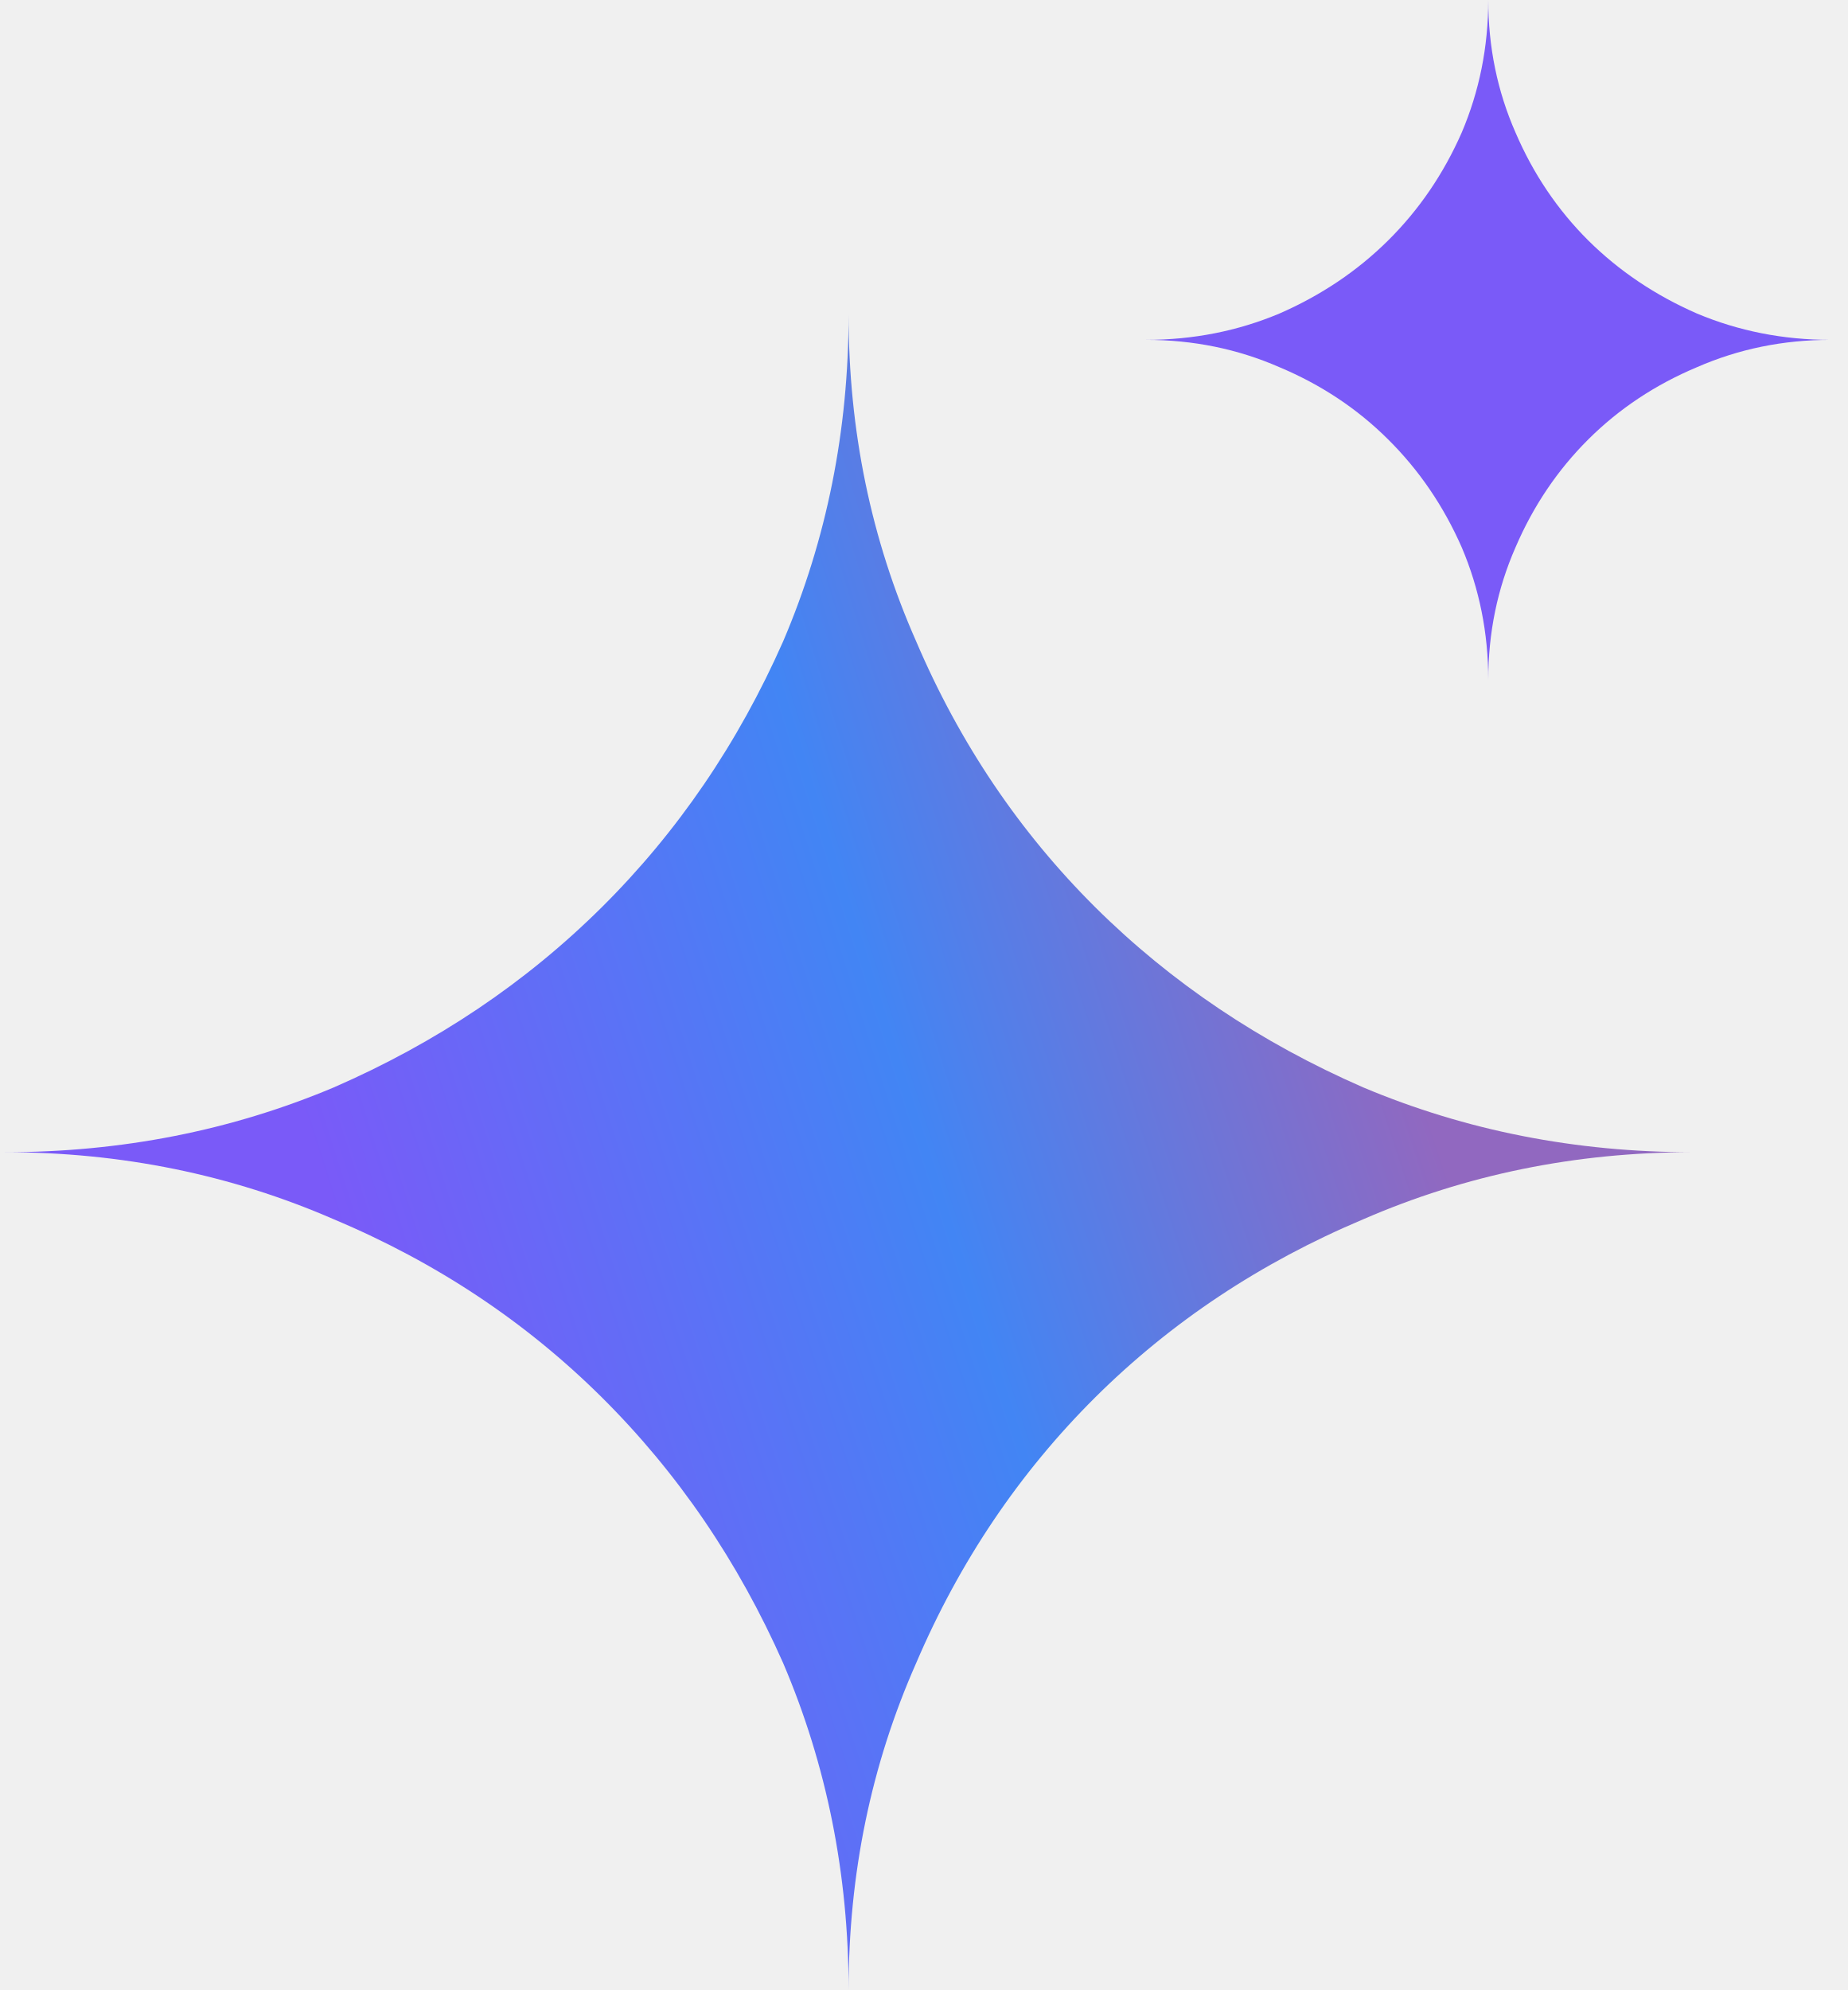
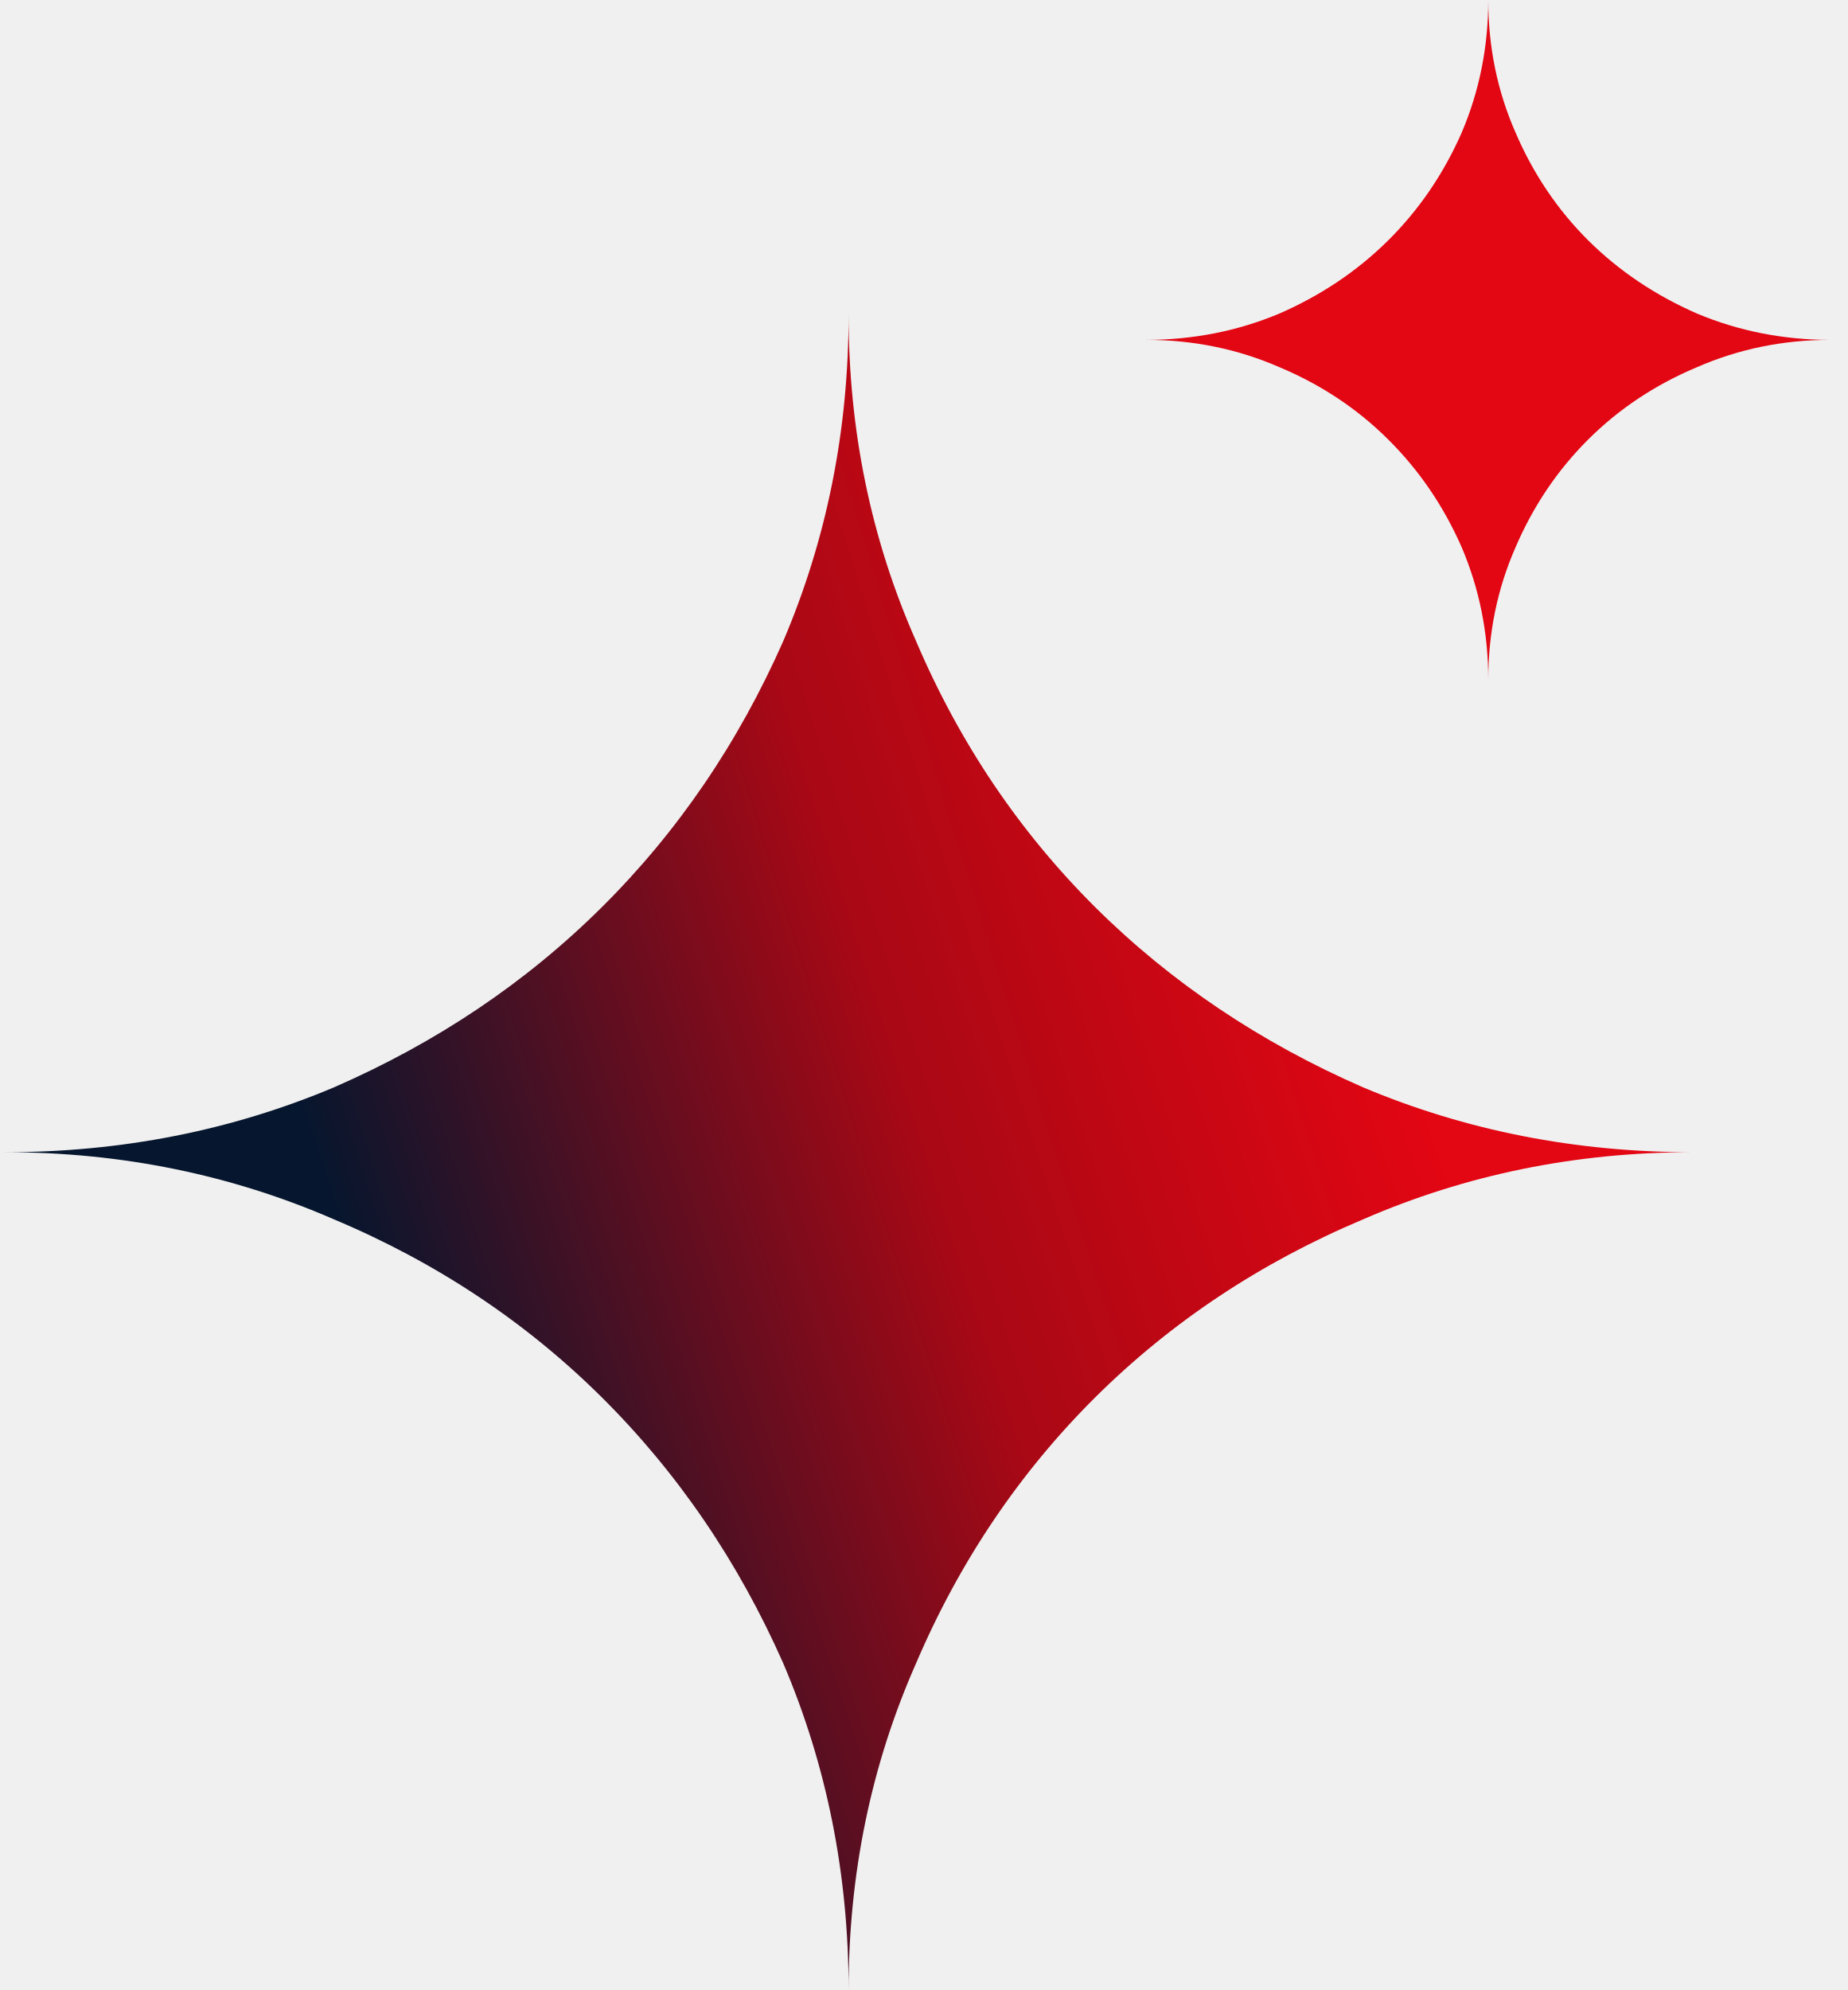
<svg xmlns="http://www.w3.org/2000/svg" width="13" height="14" viewBox="0 0 13 14" fill="none">
  <g clip-path="url(#clip0_8019_5847)">
    <path d="M5.971 14C5.971 13.185 6.129 12.418 6.446 11.701C6.752 10.985 7.173 10.361 7.707 9.83C8.241 9.3 8.87 8.882 9.592 8.578C10.314 8.264 11.086 8.106 11.907 8.106C11.086 8.106 10.314 7.954 9.592 7.65C8.87 7.335 8.241 6.913 7.707 6.383C7.173 5.852 6.752 5.228 6.446 4.511C6.129 3.794 5.971 3.028 5.971 2.213C5.971 3.028 5.817 3.794 5.511 4.511C5.194 5.228 4.769 5.852 4.234 6.383C3.7 6.913 3.072 7.335 2.349 7.65C1.627 7.954 0.855 8.106 0.034 8.106C0.855 8.106 1.627 8.264 2.349 8.578C3.072 8.882 3.7 9.3 4.234 9.83C4.769 10.361 5.194 10.985 5.511 11.701C5.817 12.418 5.971 13.185 5.971 14Z" fill="url(#paint0_radial_8019_5847)" />
  </g>
  <g clip-path="url(#clip1_8019_5847)">
-     <path d="M10.472 4.782C10.472 4.452 10.536 4.141 10.664 3.85C10.789 3.559 10.96 3.306 11.176 3.091C11.393 2.875 11.648 2.706 11.941 2.583C12.234 2.455 12.547 2.391 12.88 2.391C12.547 2.391 12.234 2.329 11.941 2.206C11.648 2.078 11.393 1.907 11.176 1.692C10.96 1.477 10.789 1.224 10.664 0.933C10.536 0.642 10.472 0.331 10.472 0C10.472 0.331 10.409 0.642 10.285 0.933C10.157 1.224 9.984 1.477 9.767 1.692C9.55 1.907 9.295 2.078 9.002 2.206C8.709 2.329 8.396 2.391 8.063 2.391C8.396 2.391 8.709 2.455 9.002 2.583C9.295 2.706 9.55 2.875 9.767 3.091C9.984 3.306 10.157 3.559 10.285 3.85C10.409 4.141 10.472 4.452 10.472 4.782Z" fill="#7A5AF8" />
+     <path d="M10.472 4.782C10.472 4.452 10.536 4.141 10.664 3.85C10.789 3.559 10.96 3.306 11.176 3.091C11.393 2.875 11.648 2.706 11.941 2.583C12.234 2.455 12.547 2.391 12.88 2.391C12.547 2.391 12.234 2.329 11.941 2.206C11.648 2.078 11.393 1.907 11.176 1.692C10.96 1.477 10.789 1.224 10.664 0.933C10.536 0.642 10.472 0.331 10.472 0C10.472 0.331 10.409 0.642 10.285 0.933C10.157 1.224 9.984 1.477 9.767 1.692C9.55 1.907 9.295 2.078 9.002 2.206C8.709 2.329 8.396 2.391 8.063 2.391C8.396 2.391 8.709 2.455 9.002 2.583C9.295 2.706 9.55 2.875 9.767 3.091C9.984 3.306 10.157 3.559 10.285 3.85C10.409 4.141 10.472 4.452 10.472 4.782Z" fill="#E30613" />
  </g>
  <defs>
    <radialGradient id="paint0_radial_8019_5847" cx="0" cy="0" r="1" gradientTransform="matrix(-11.9714 4.01889 32.4284 95.2045 10.7289 7.00329)" gradientUnits="userSpaceOnUse">
-       <stop offset="0.067" stop-color="#9168C0" />
-       <stop offset="0.343" stop-color="#4285F4" />
-       <stop offset="0.672" stop-color="#7A5AF8" />
+       <stop offset="0.067" stop-color="#E30613" />
+       <stop offset="0.343" stop-color="#A90815" />
+       <stop offset="0.672" stop-color="#06162E" />
    </radialGradient>
    <clipPath id="clip0_8019_5847">
      <rect width="11.889" height="11.787" fill="white" transform="matrix(-1 0 0 1 11.8887 2.21289)" />
    </clipPath>
    <clipPath id="clip1_8019_5847">
      <rect width="4.824" height="4.782" fill="white" transform="matrix(-1 0 0 1 12.8633 0)" />
    </clipPath>
  </defs>
</svg>
